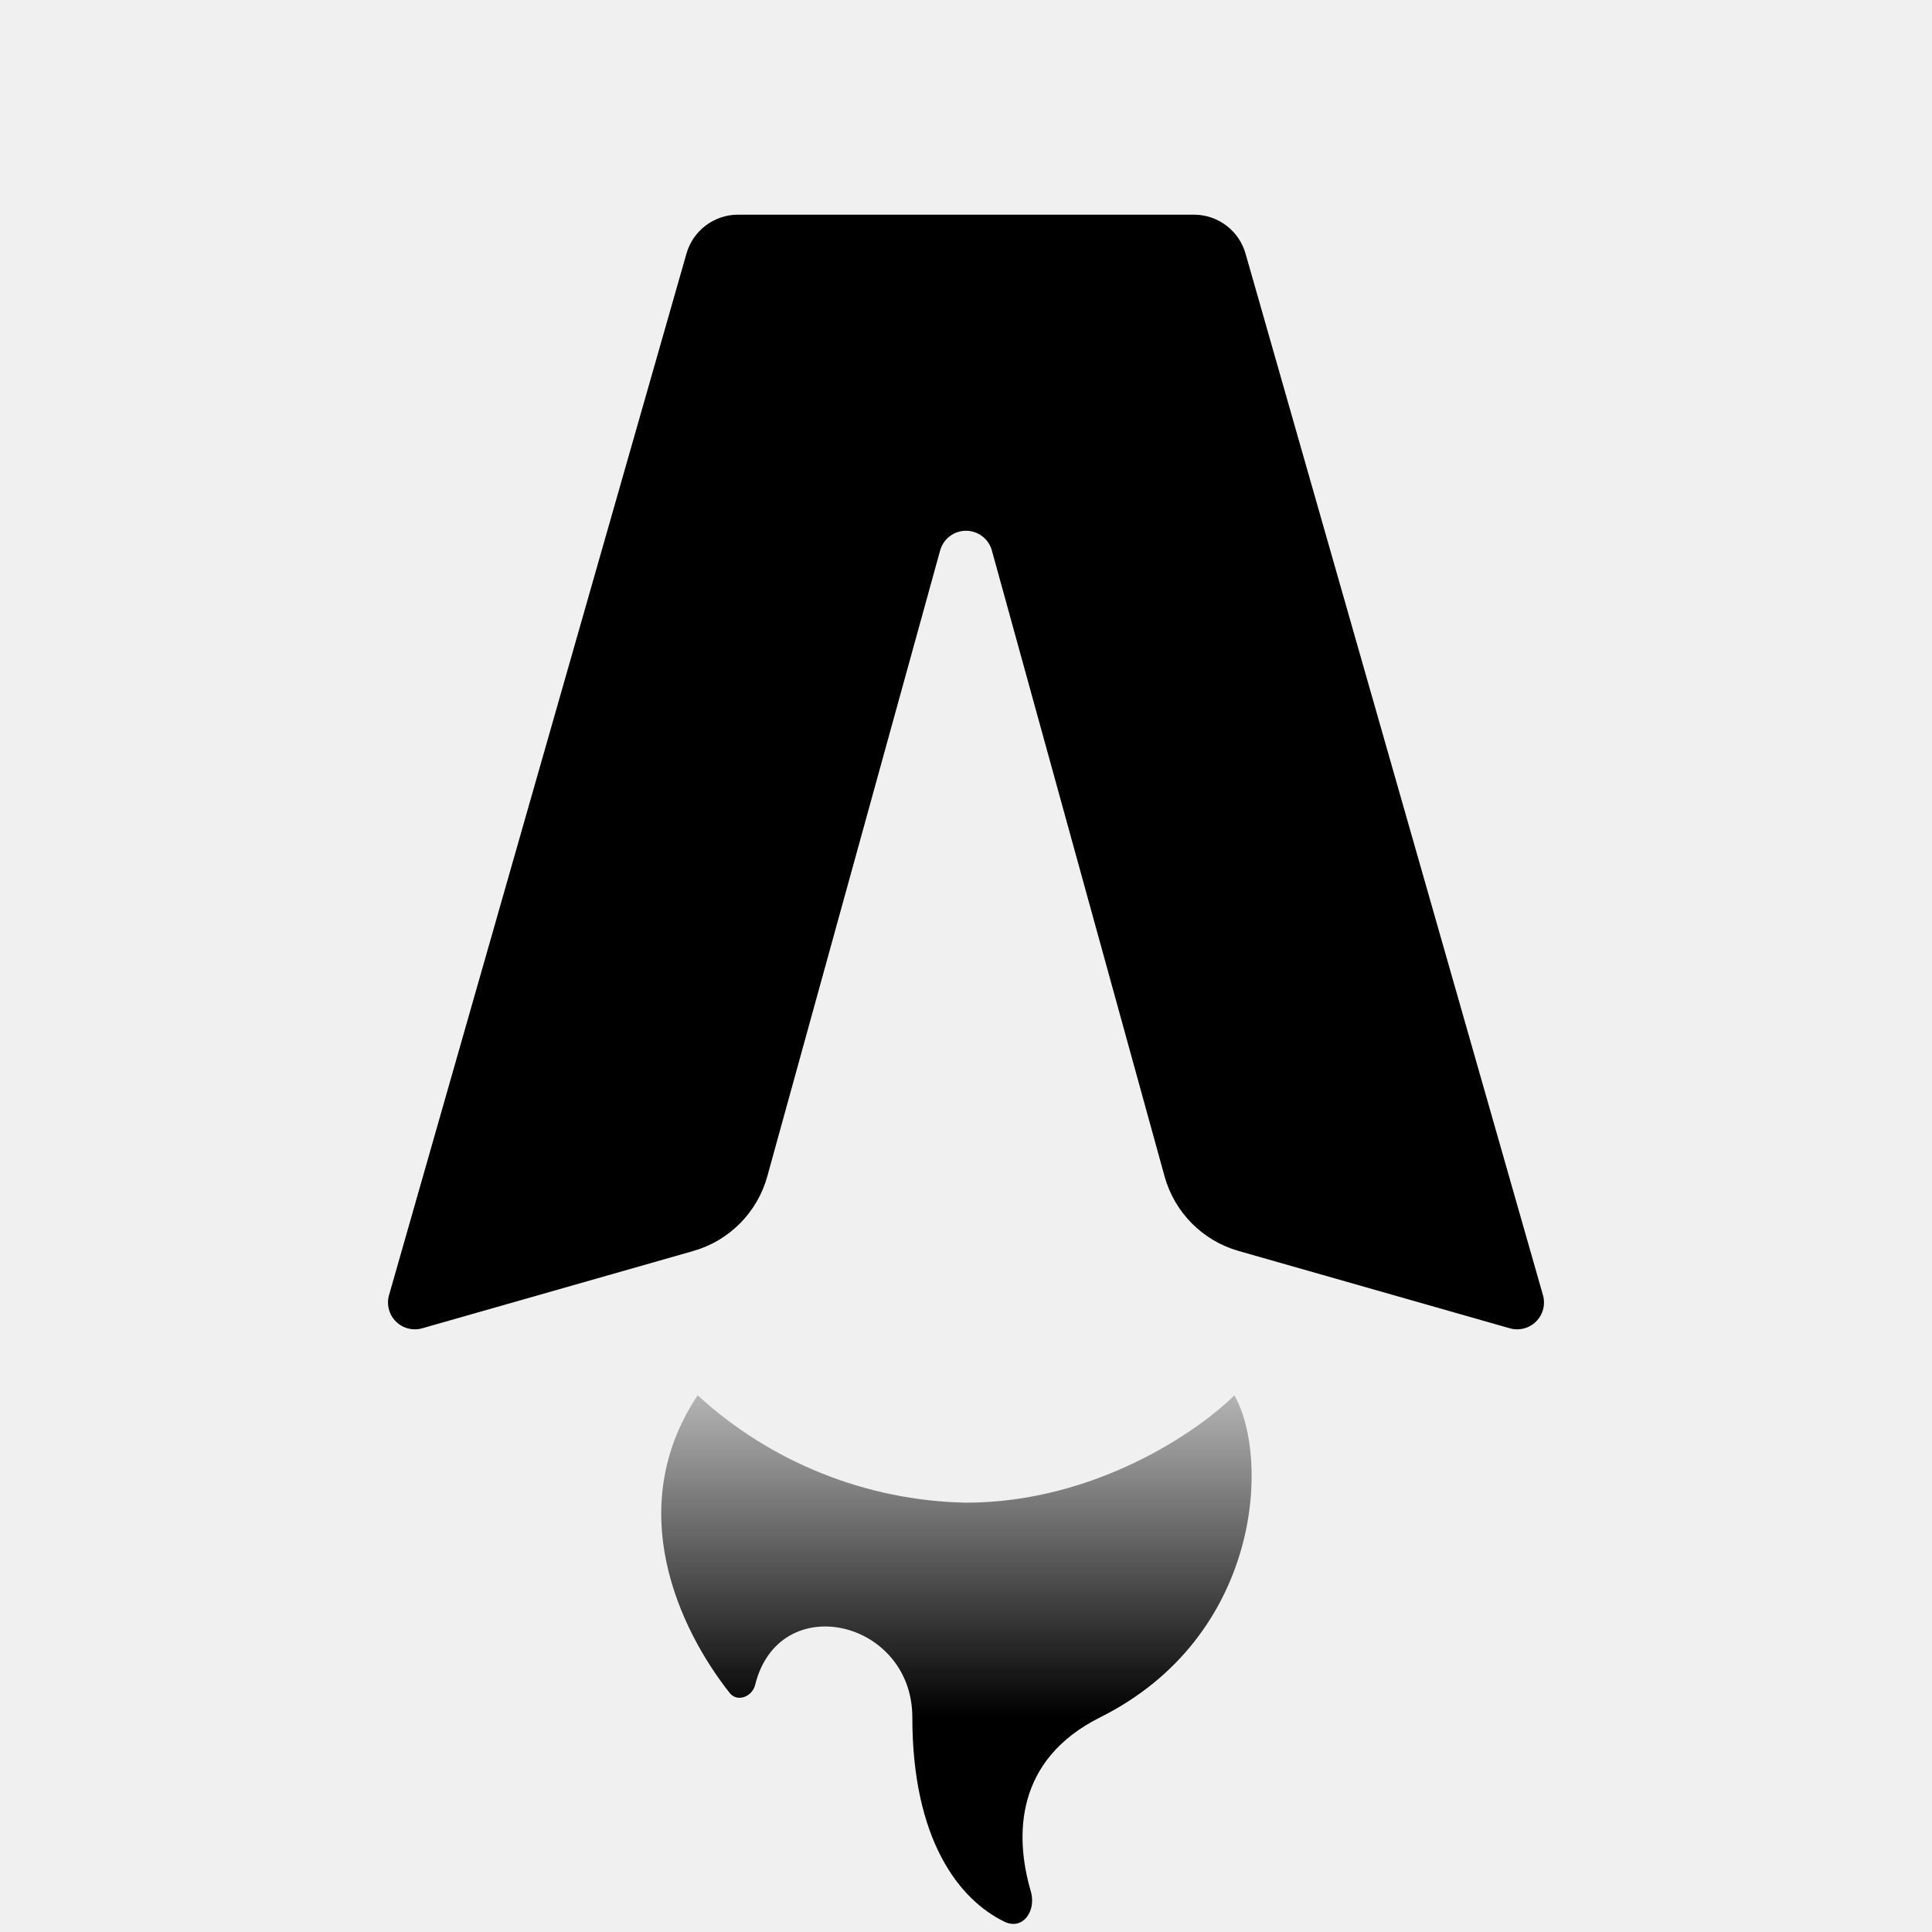
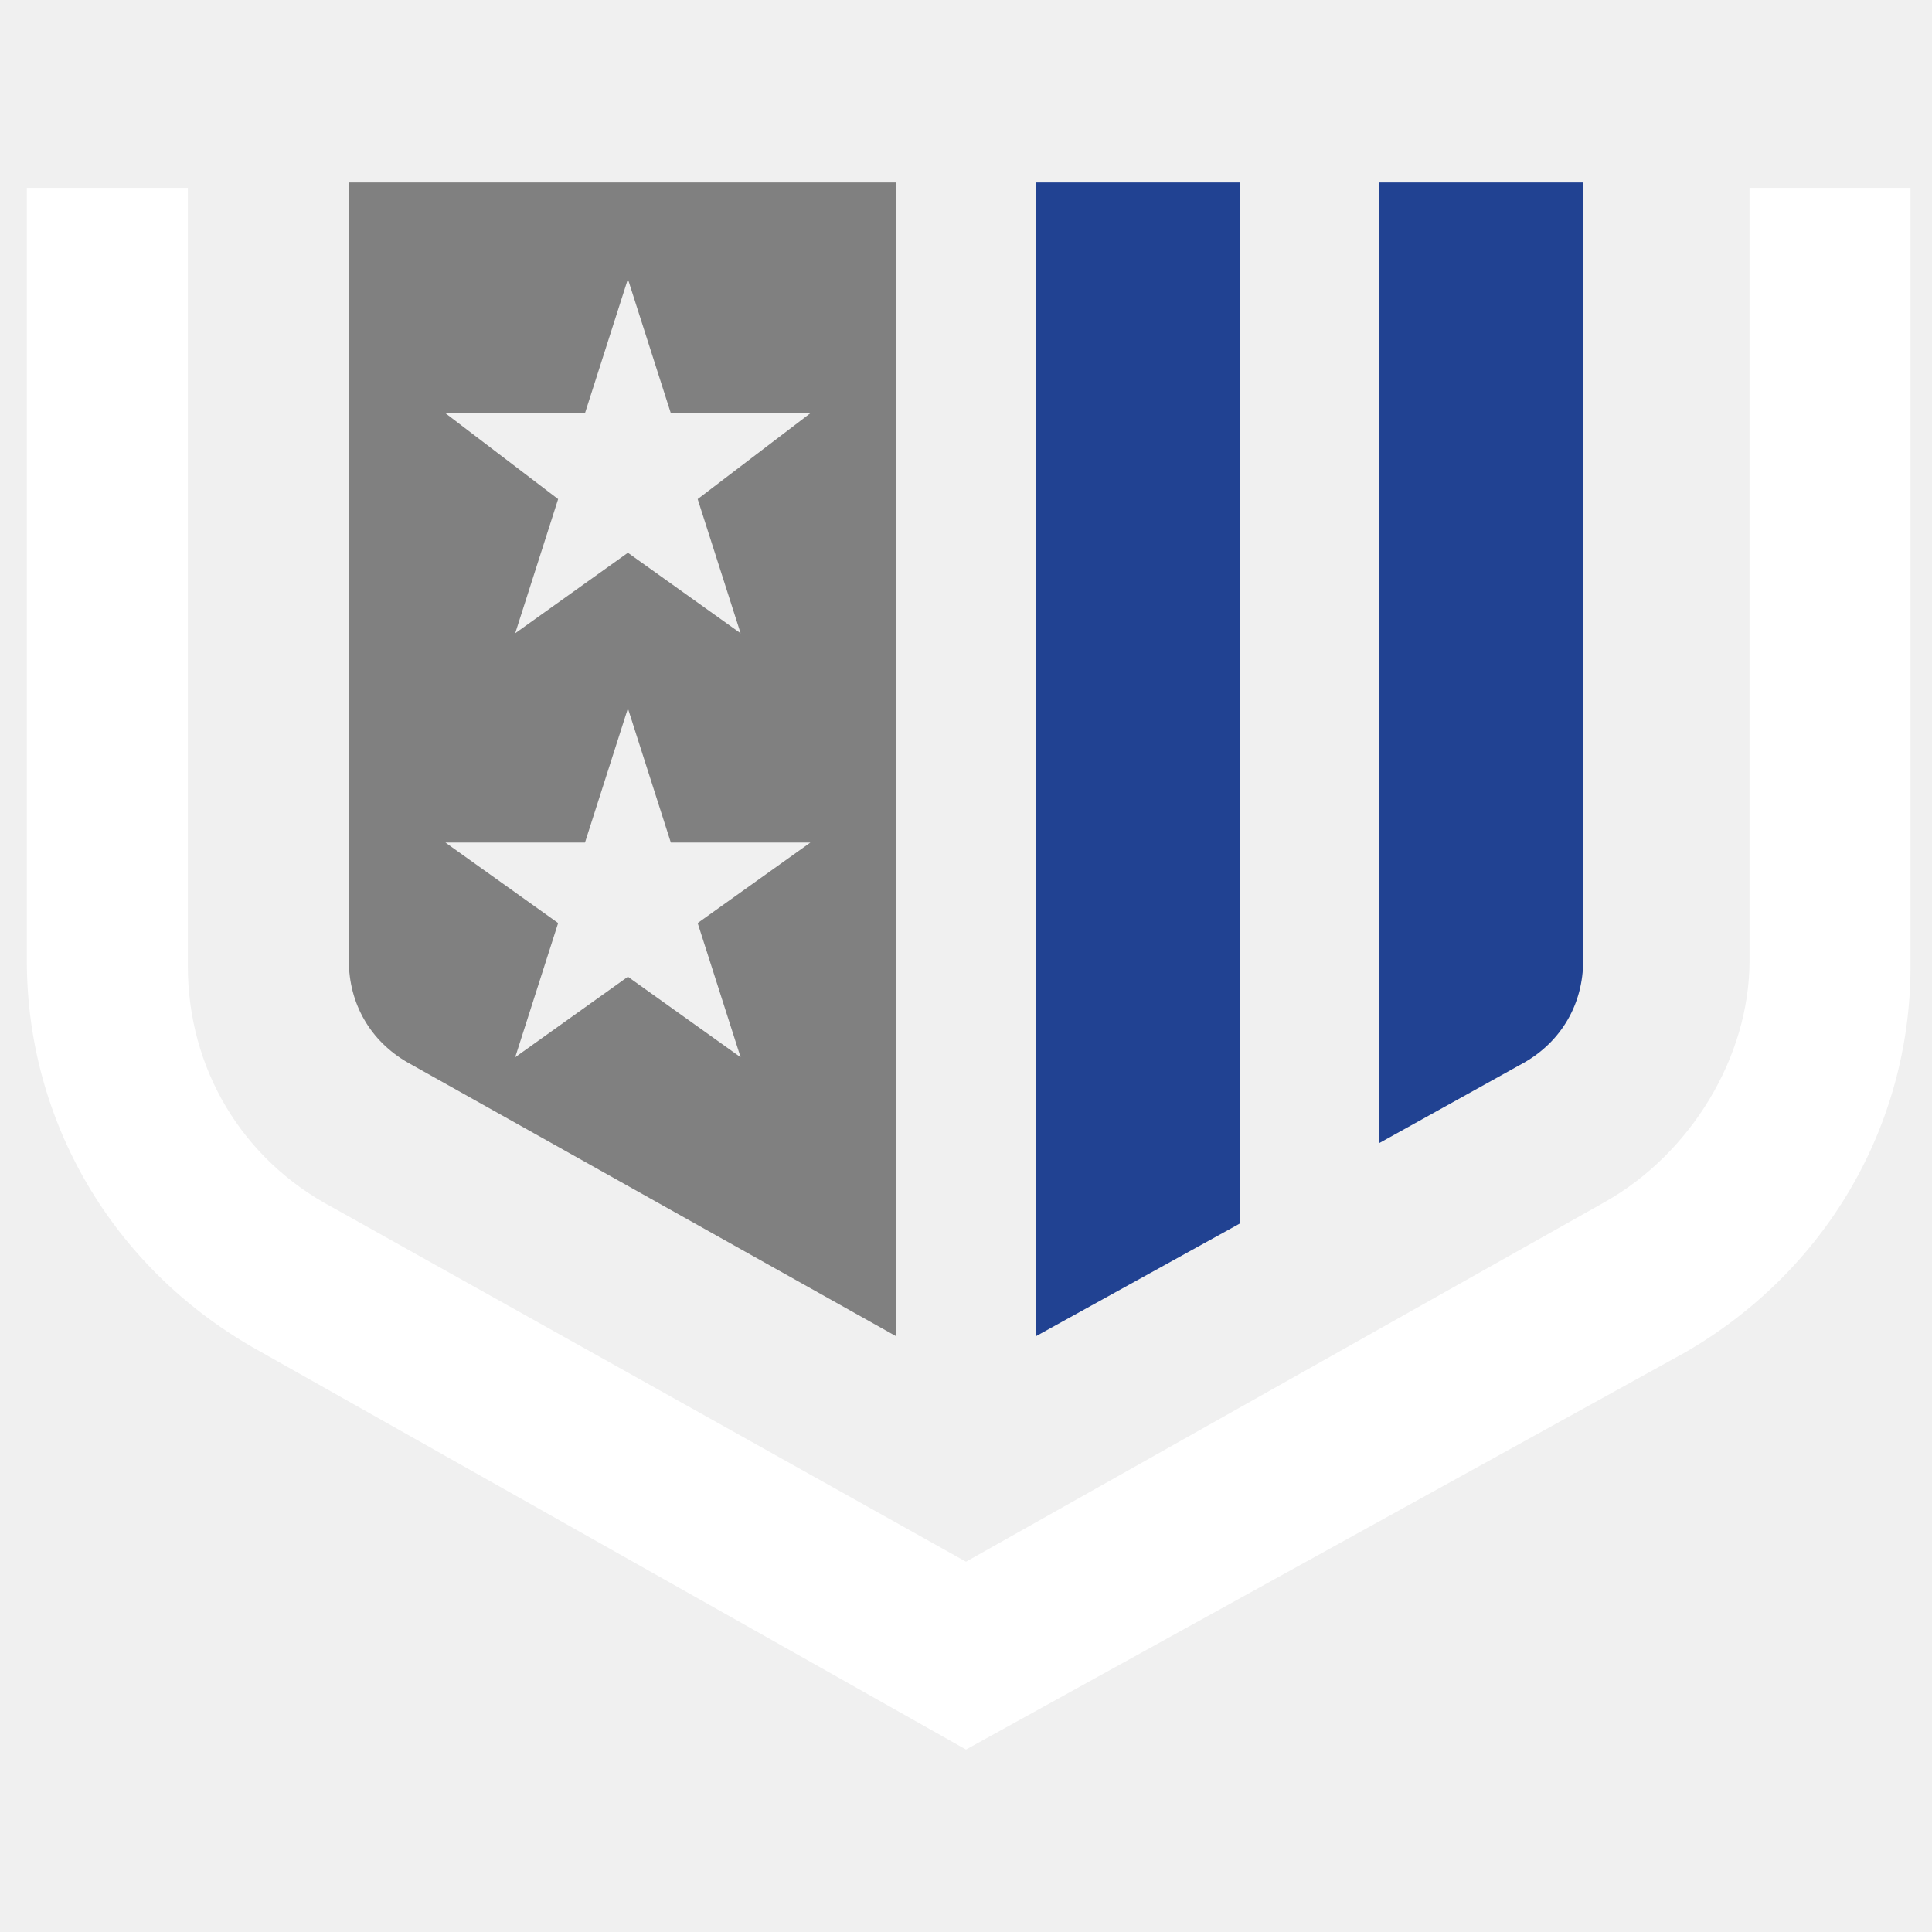
- <svg xmlns="http://www.w3.org/2000/svg" fill="none" viewBox="0 0 36 36">
-   <path fill="#000" d="M22.25 4h-8.5a1 1 0 0 0-.96.73l-5.54 19.4a.5.5 0 0 0 .62.62l5.05-1.44a2 2 0 0 0 1.38-1.4l3.22-11.66a.5.5 0 0 1 .96 0l3.22 11.67a2 2 0 0 0 1.38 1.39l5.05 1.44a.5.5 0 0 0 .62-.62l-5.54-19.4a1 1 0 0 0-.96-.73Z" />
-   <path fill="url(#gradient)" d="M18 28a7.63 7.63 0 0 1-5-2c-1.4 2.1-.35 4.35.6 5.55.14.17.41.07.47-.15.44-1.8 2.93-1.22 2.93.6 0 2.28.87 3.4 1.72 3.81.34.16.59-.2.49-.56-.31-1.05-.29-2.46 1.29-3.25 3-1.5 3.17-4.83 2.5-6-.67.67-2.6 2-5 2Z" />
-   <defs>
-     <linearGradient id="gradient" x1="16" x2="16" y1="32" y2="24" gradientUnits="userSpaceOnUse">
-       <stop stop-color="#000" />
-       <stop offset="1" stop-color="#000" stop-opacity="0" />
-     </linearGradient>
-   </defs>
-   <style>
-     @media (prefers-color-scheme:dark){:root{filter:invert(100%)}}
-   </style>
+ <svg xmlns="http://www.w3.org/2000/svg" version="1.1" id="Layer_1" x="0px" y="0px" width="36px" height="36px" viewBox="0 0 36 36" style="enable-background:new 0 0 36 36;" xml:space="preserve">
+   <style type="text/css">
+ 	.st0{fill:#FFFFFF;}
+ 	.st1{fill:#214292;}
+ 	.st2{fill:#808080;}
+ </style>
+   <g>
+     <path class="st0" d="M18,32.6L4.7,25.1c-2.6-1.5-4.2-4.2-4.2-7.2V3.5h3v14.5c0,1.9,1,3.6,2.7,4.5L18,29.1l11.9-6.7   c1.6-0.9,2.7-2.7,2.7-4.5V3.5h3v14.5c0,3-1.6,5.7-4.2,7.2L18,32.6z" />
+     <path class="st1" d="M23.1,22.8l-3.8,2.1V3.4h3.8V22.8z" />
+     <path class="st1" d="M29.5,17.9c0,0.8-0.4,1.5-1.1,1.9l-2.7,1.5V3.4h3.8V17.9z" />
+     <path class="st2" d="M6.5,3.4v14.5c0,0.8,0.4,1.5,1.1,1.9l9.1,5.1V3.4H6.5z M13.8,19.7l-2.1-1.5l-2.1,1.5l0.8-2.5l-2.1-1.5l2.6,0   l0.8-2.5l0.8,2.5l2.6,0L13,17.2L13.8,19.7z M13,9.3l0.8,2.5l-2.1-1.5l-2.1,1.5l0.8-2.5L8.3,7.7l2.6,0l0.8-2.5l0.8,2.5l2.6,0L13,9.3   z" />
+   </g>
</svg>
